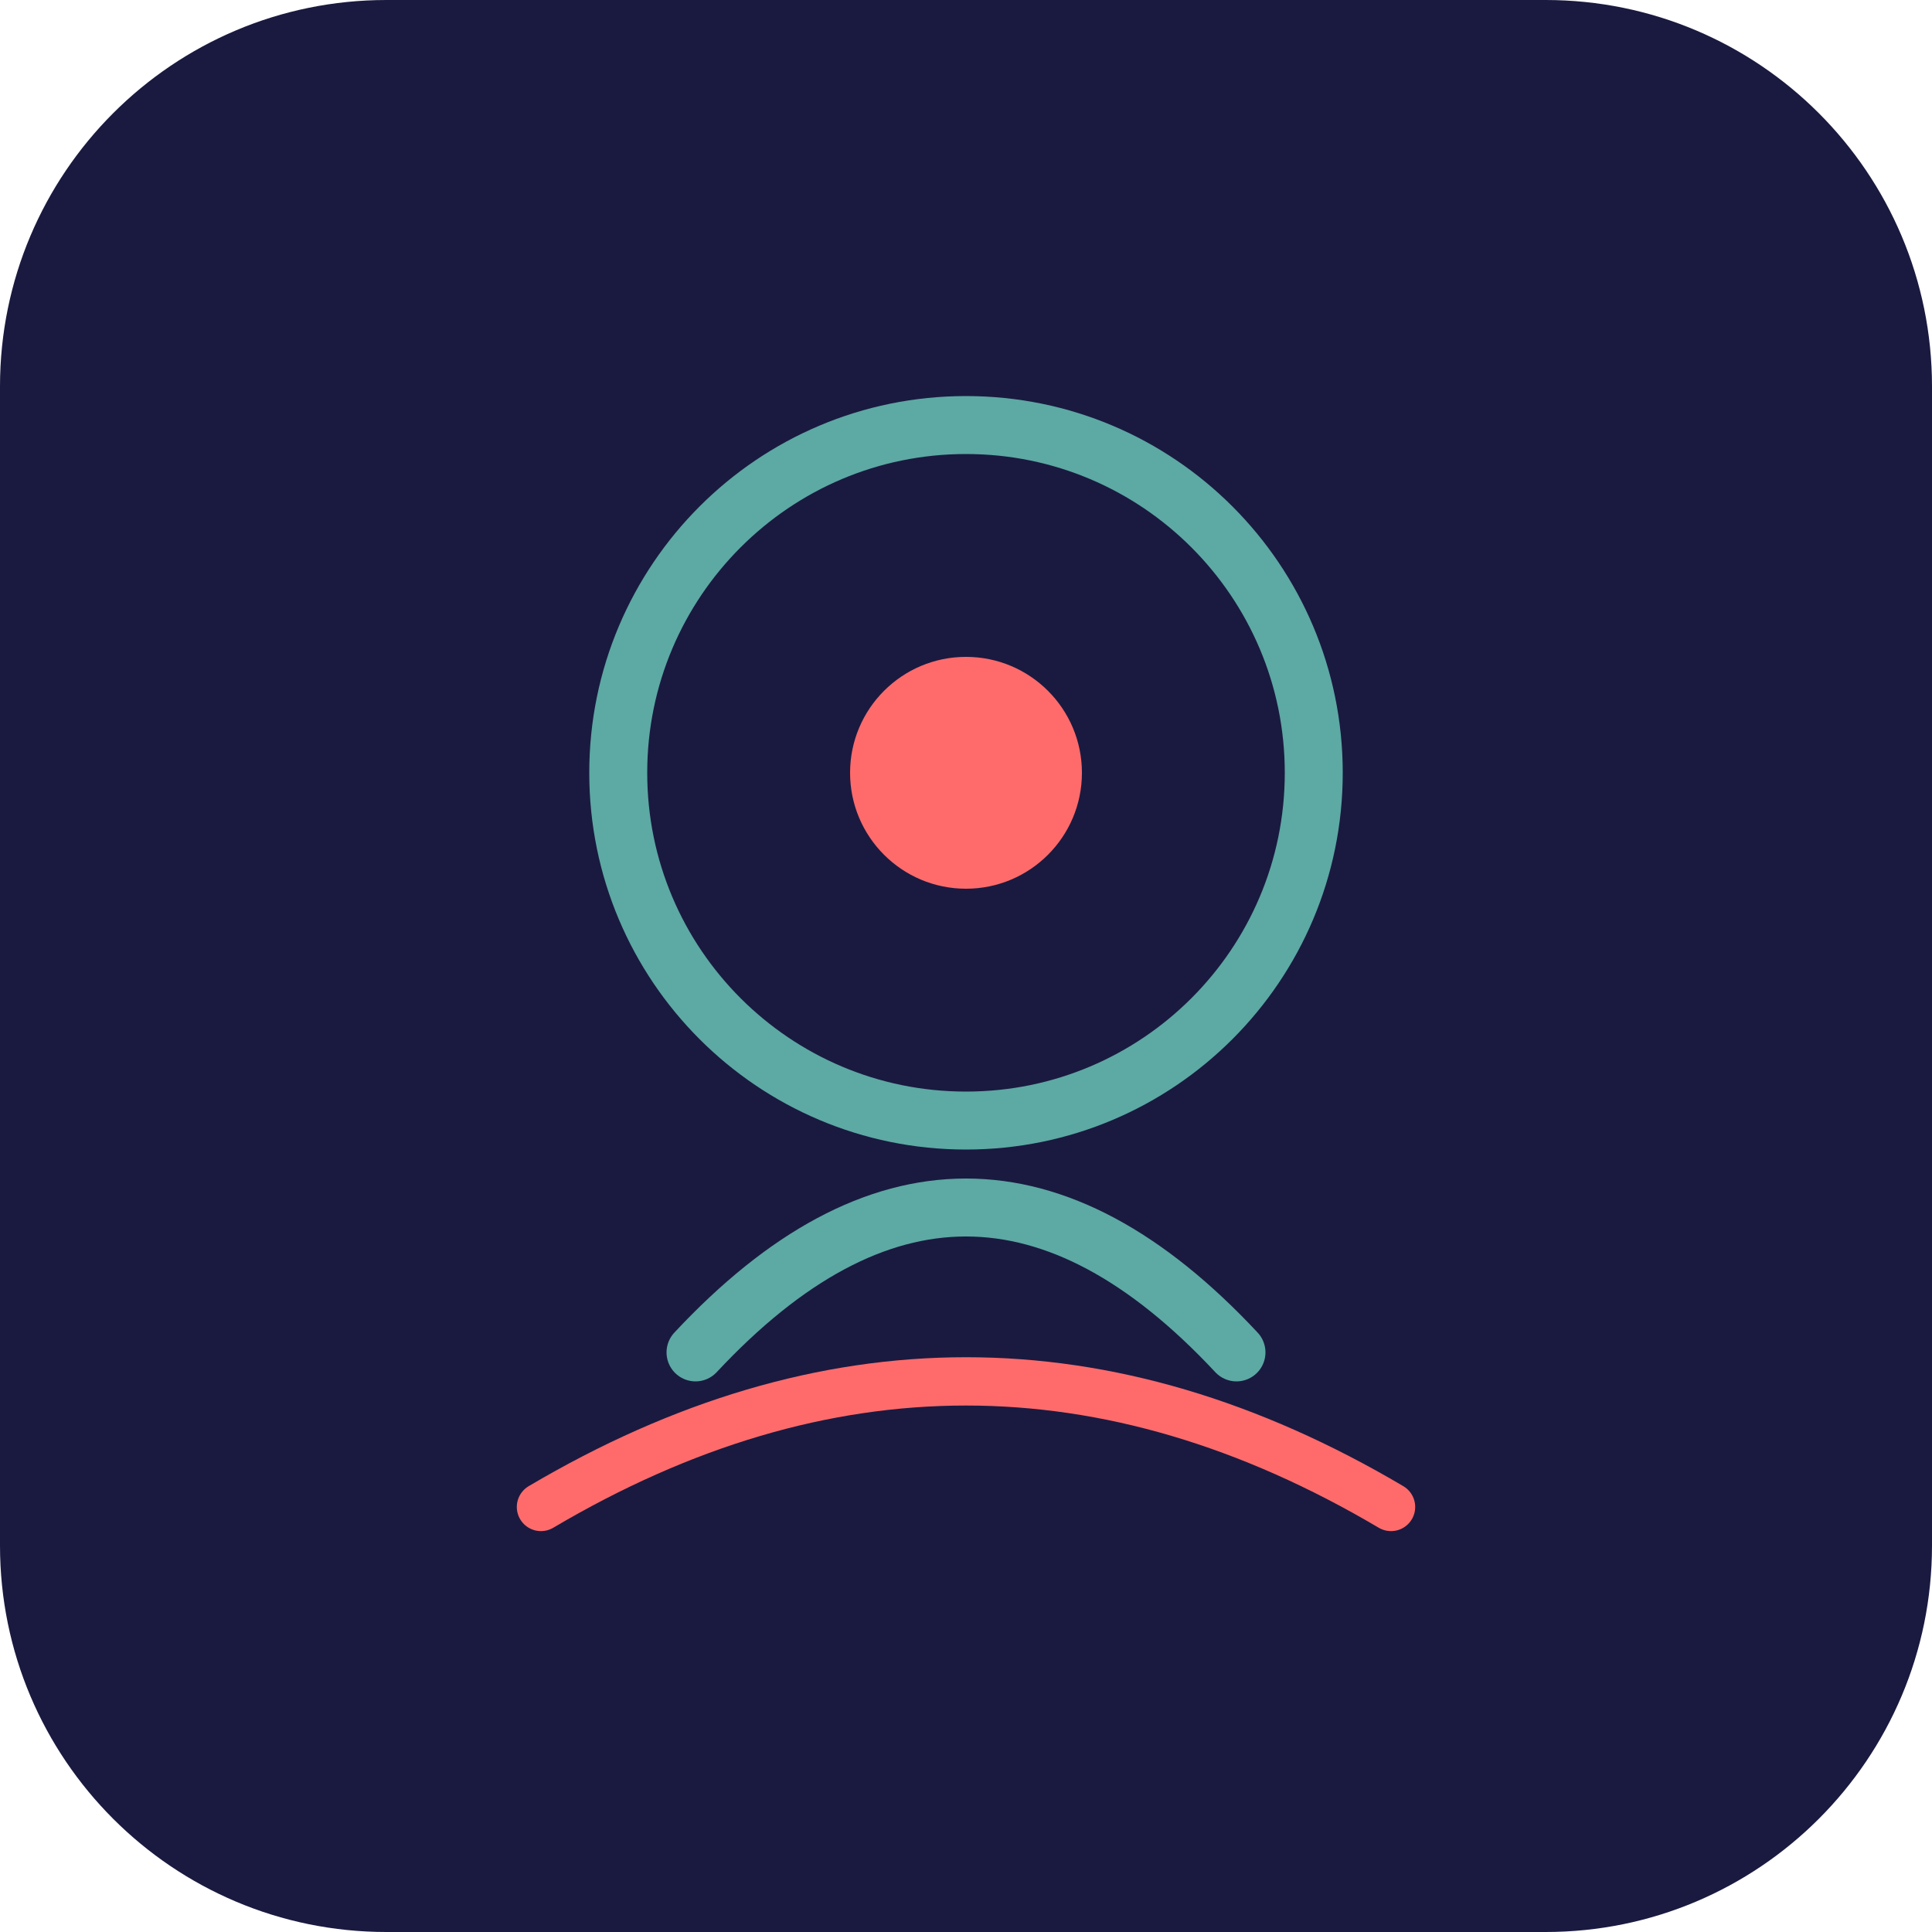
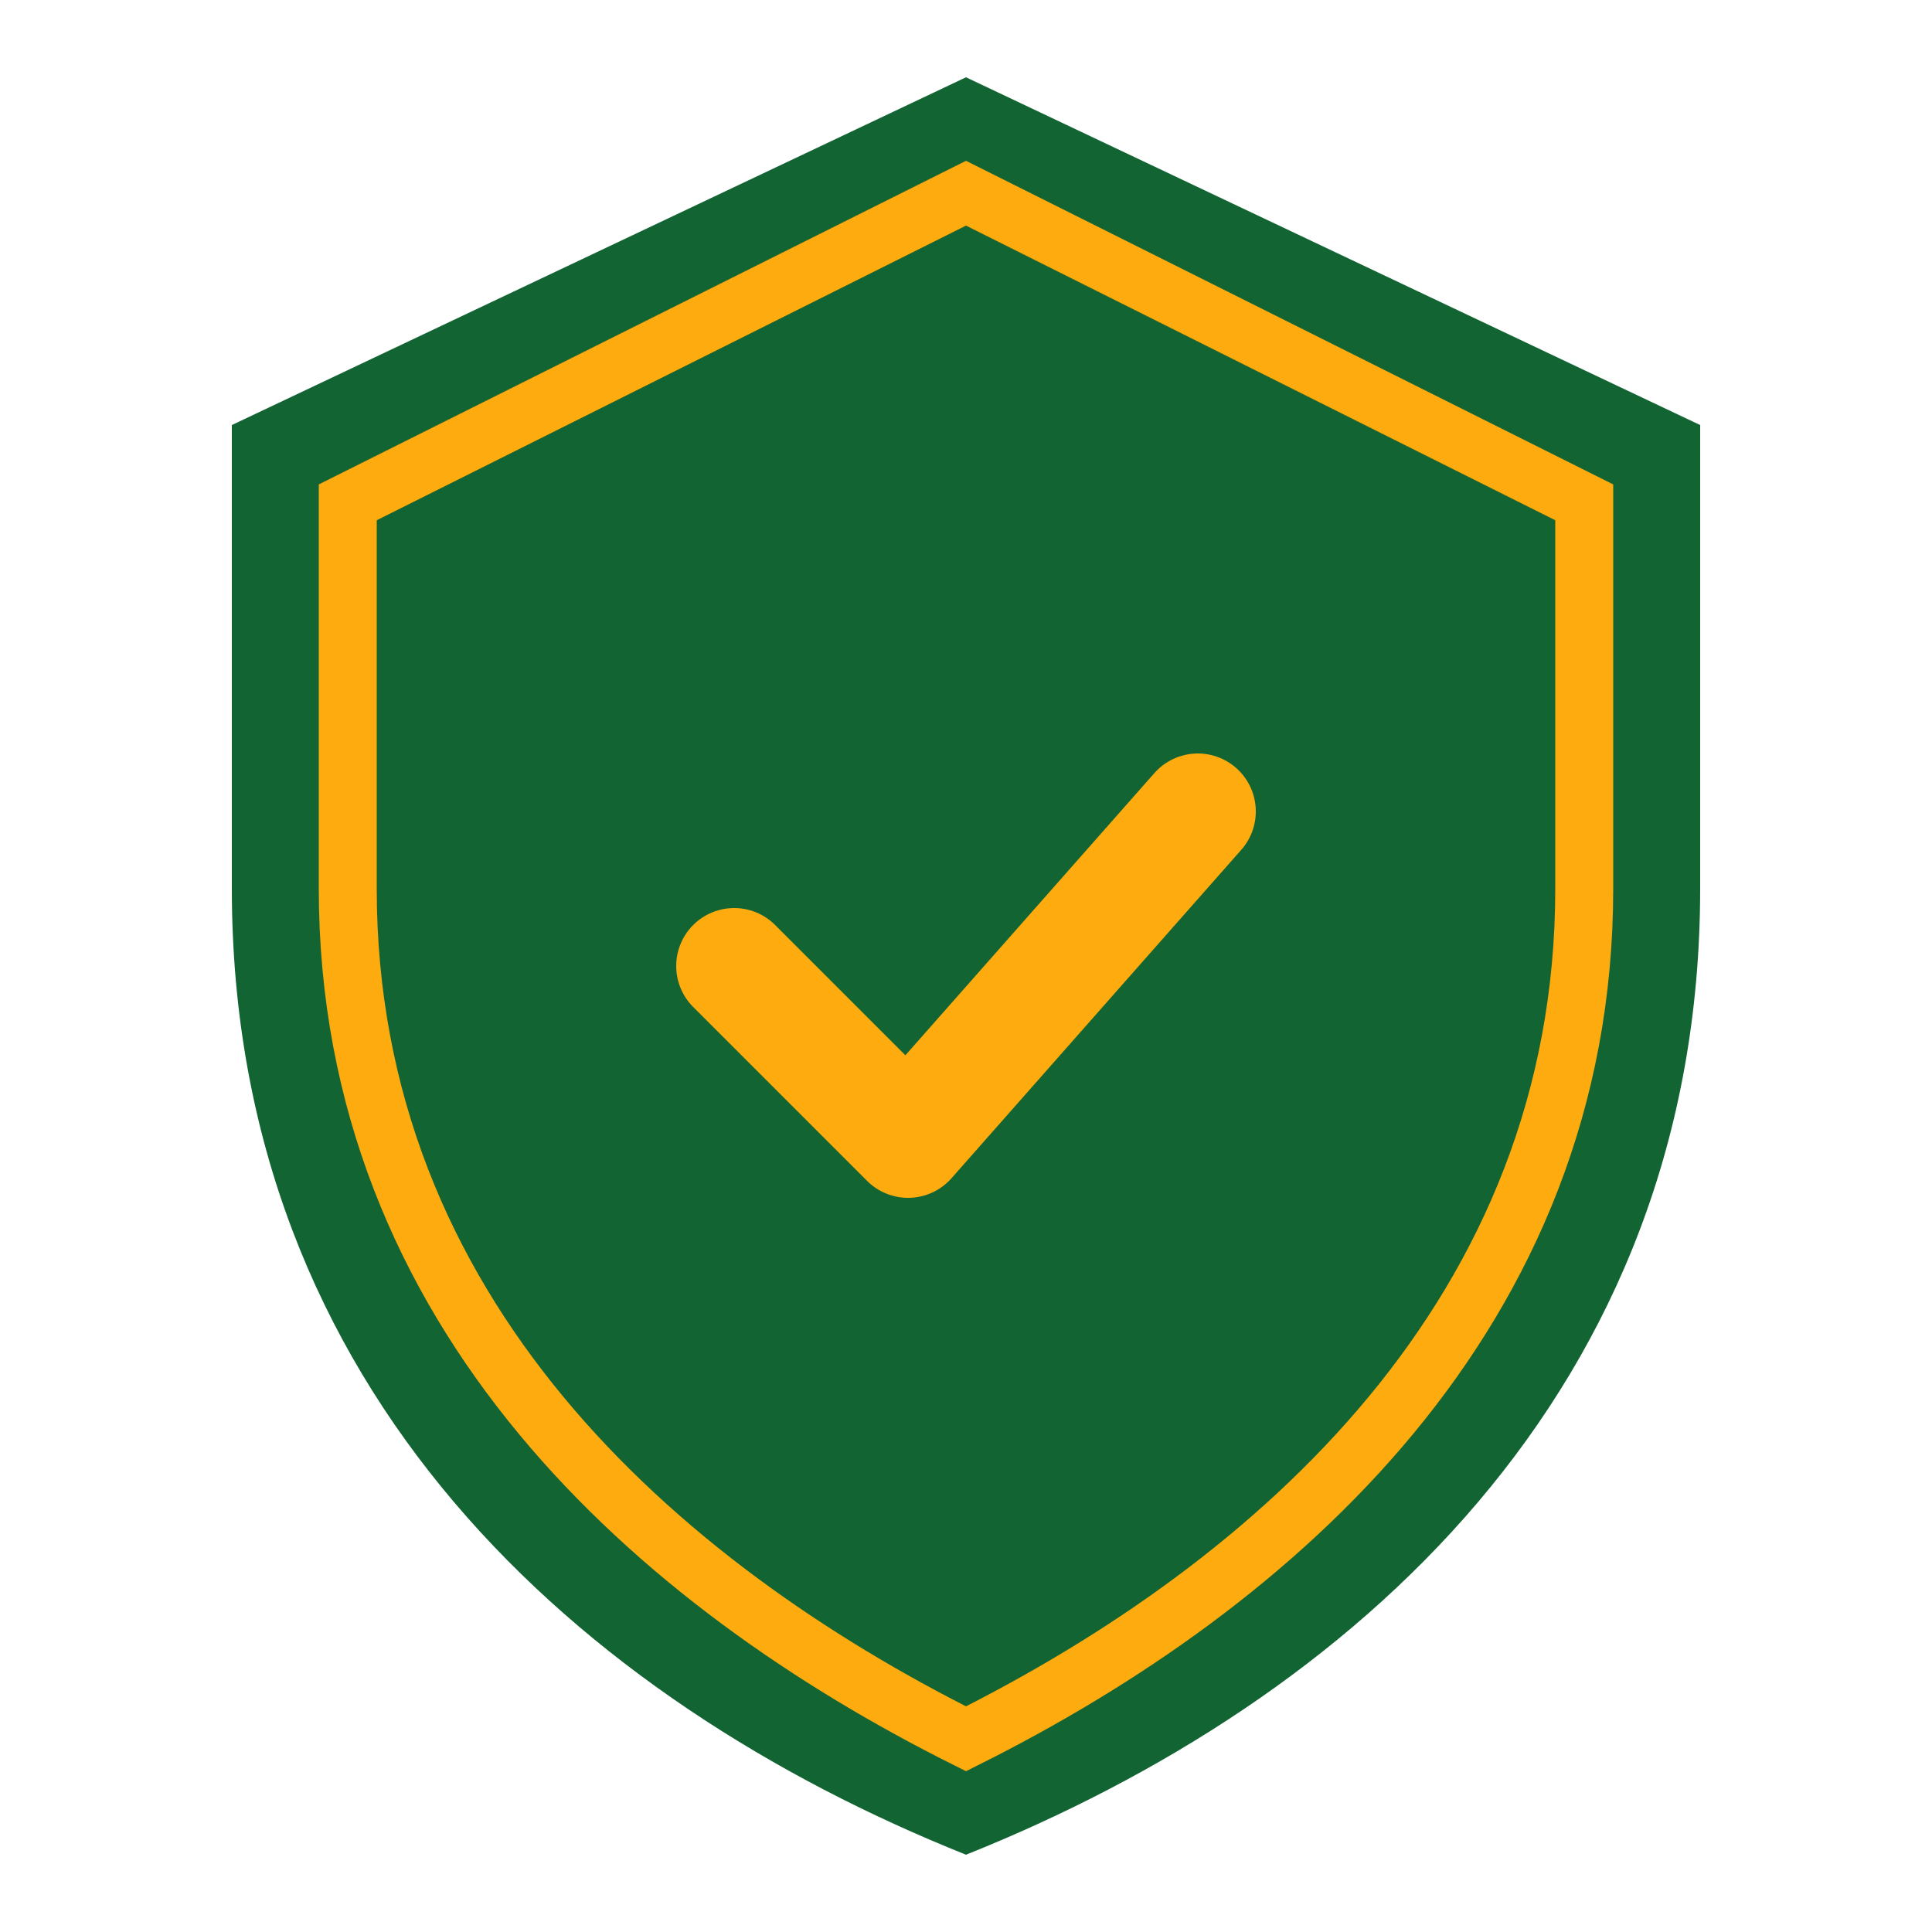
<svg xmlns="http://www.w3.org/2000/svg" viewBox="0 0 100 100">
-   <rect width="100" height="100" rx="20" fill="#1A1A40" />
-   <circle cx="50" cy="40" r="18" fill="none" stroke="#5DA9A4" stroke-width="3" />
-   <circle cx="50" cy="40" r="6" fill="#FF6B6B" />
-   <path d="M36 70 Q50 55 64 70" fill="none" stroke="#5DA9A4" stroke-width="3" stroke-linecap="round" />
-   <path d="M28 78 Q50 65 72 78" fill="none" stroke="#FF6B6B" stroke-width="2.5" stroke-linecap="round" />
+   <path d="M50 4 L12 22 L12 46 C12 72 30 88 50 96 C70 88 88 72 88 46 L88 22 Z" fill="#126433" />
+   <path d="M50 10 L18 26 L18 46 C18 68 34 82 50 90 C66 82 82 68 82 46 L82 26 Z" fill="none" stroke="#FDAB0F" stroke-width="3" />
+   <path d="M38 50 L47 59 L62 42" fill="none" stroke="#FDAB0F" stroke-width="6" stroke-linecap="round" stroke-linejoin="round" />
</svg>
